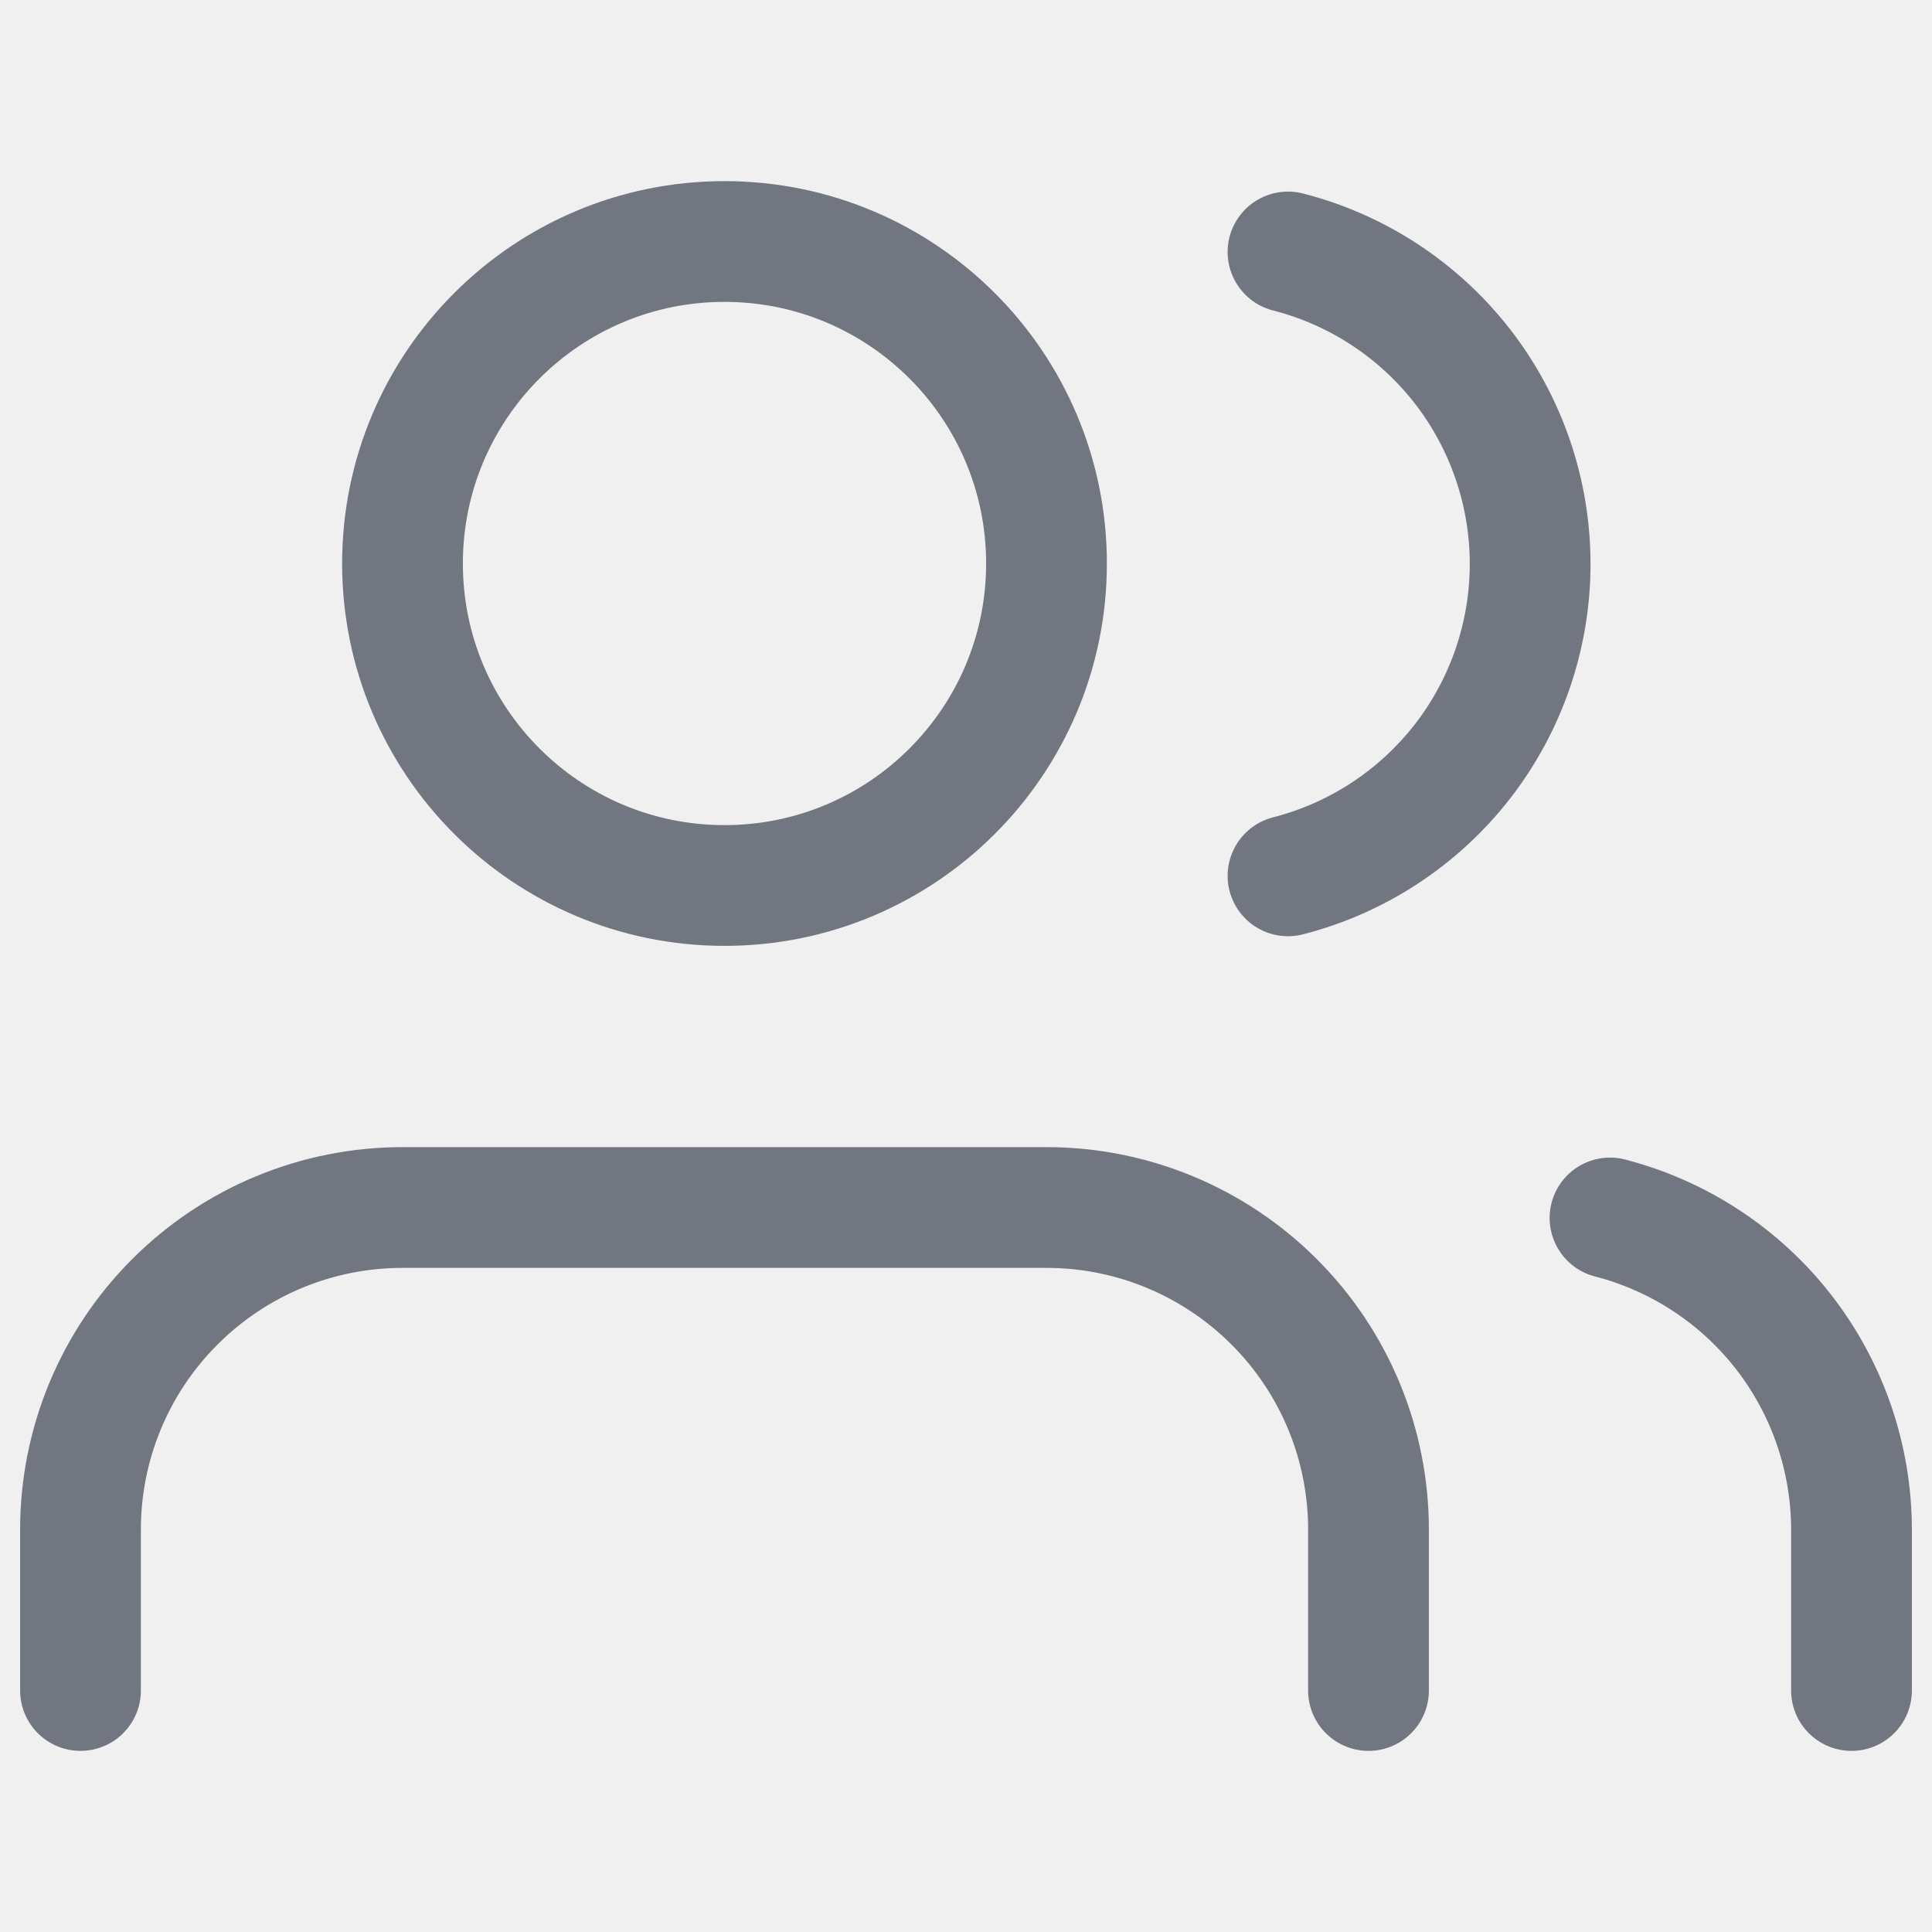
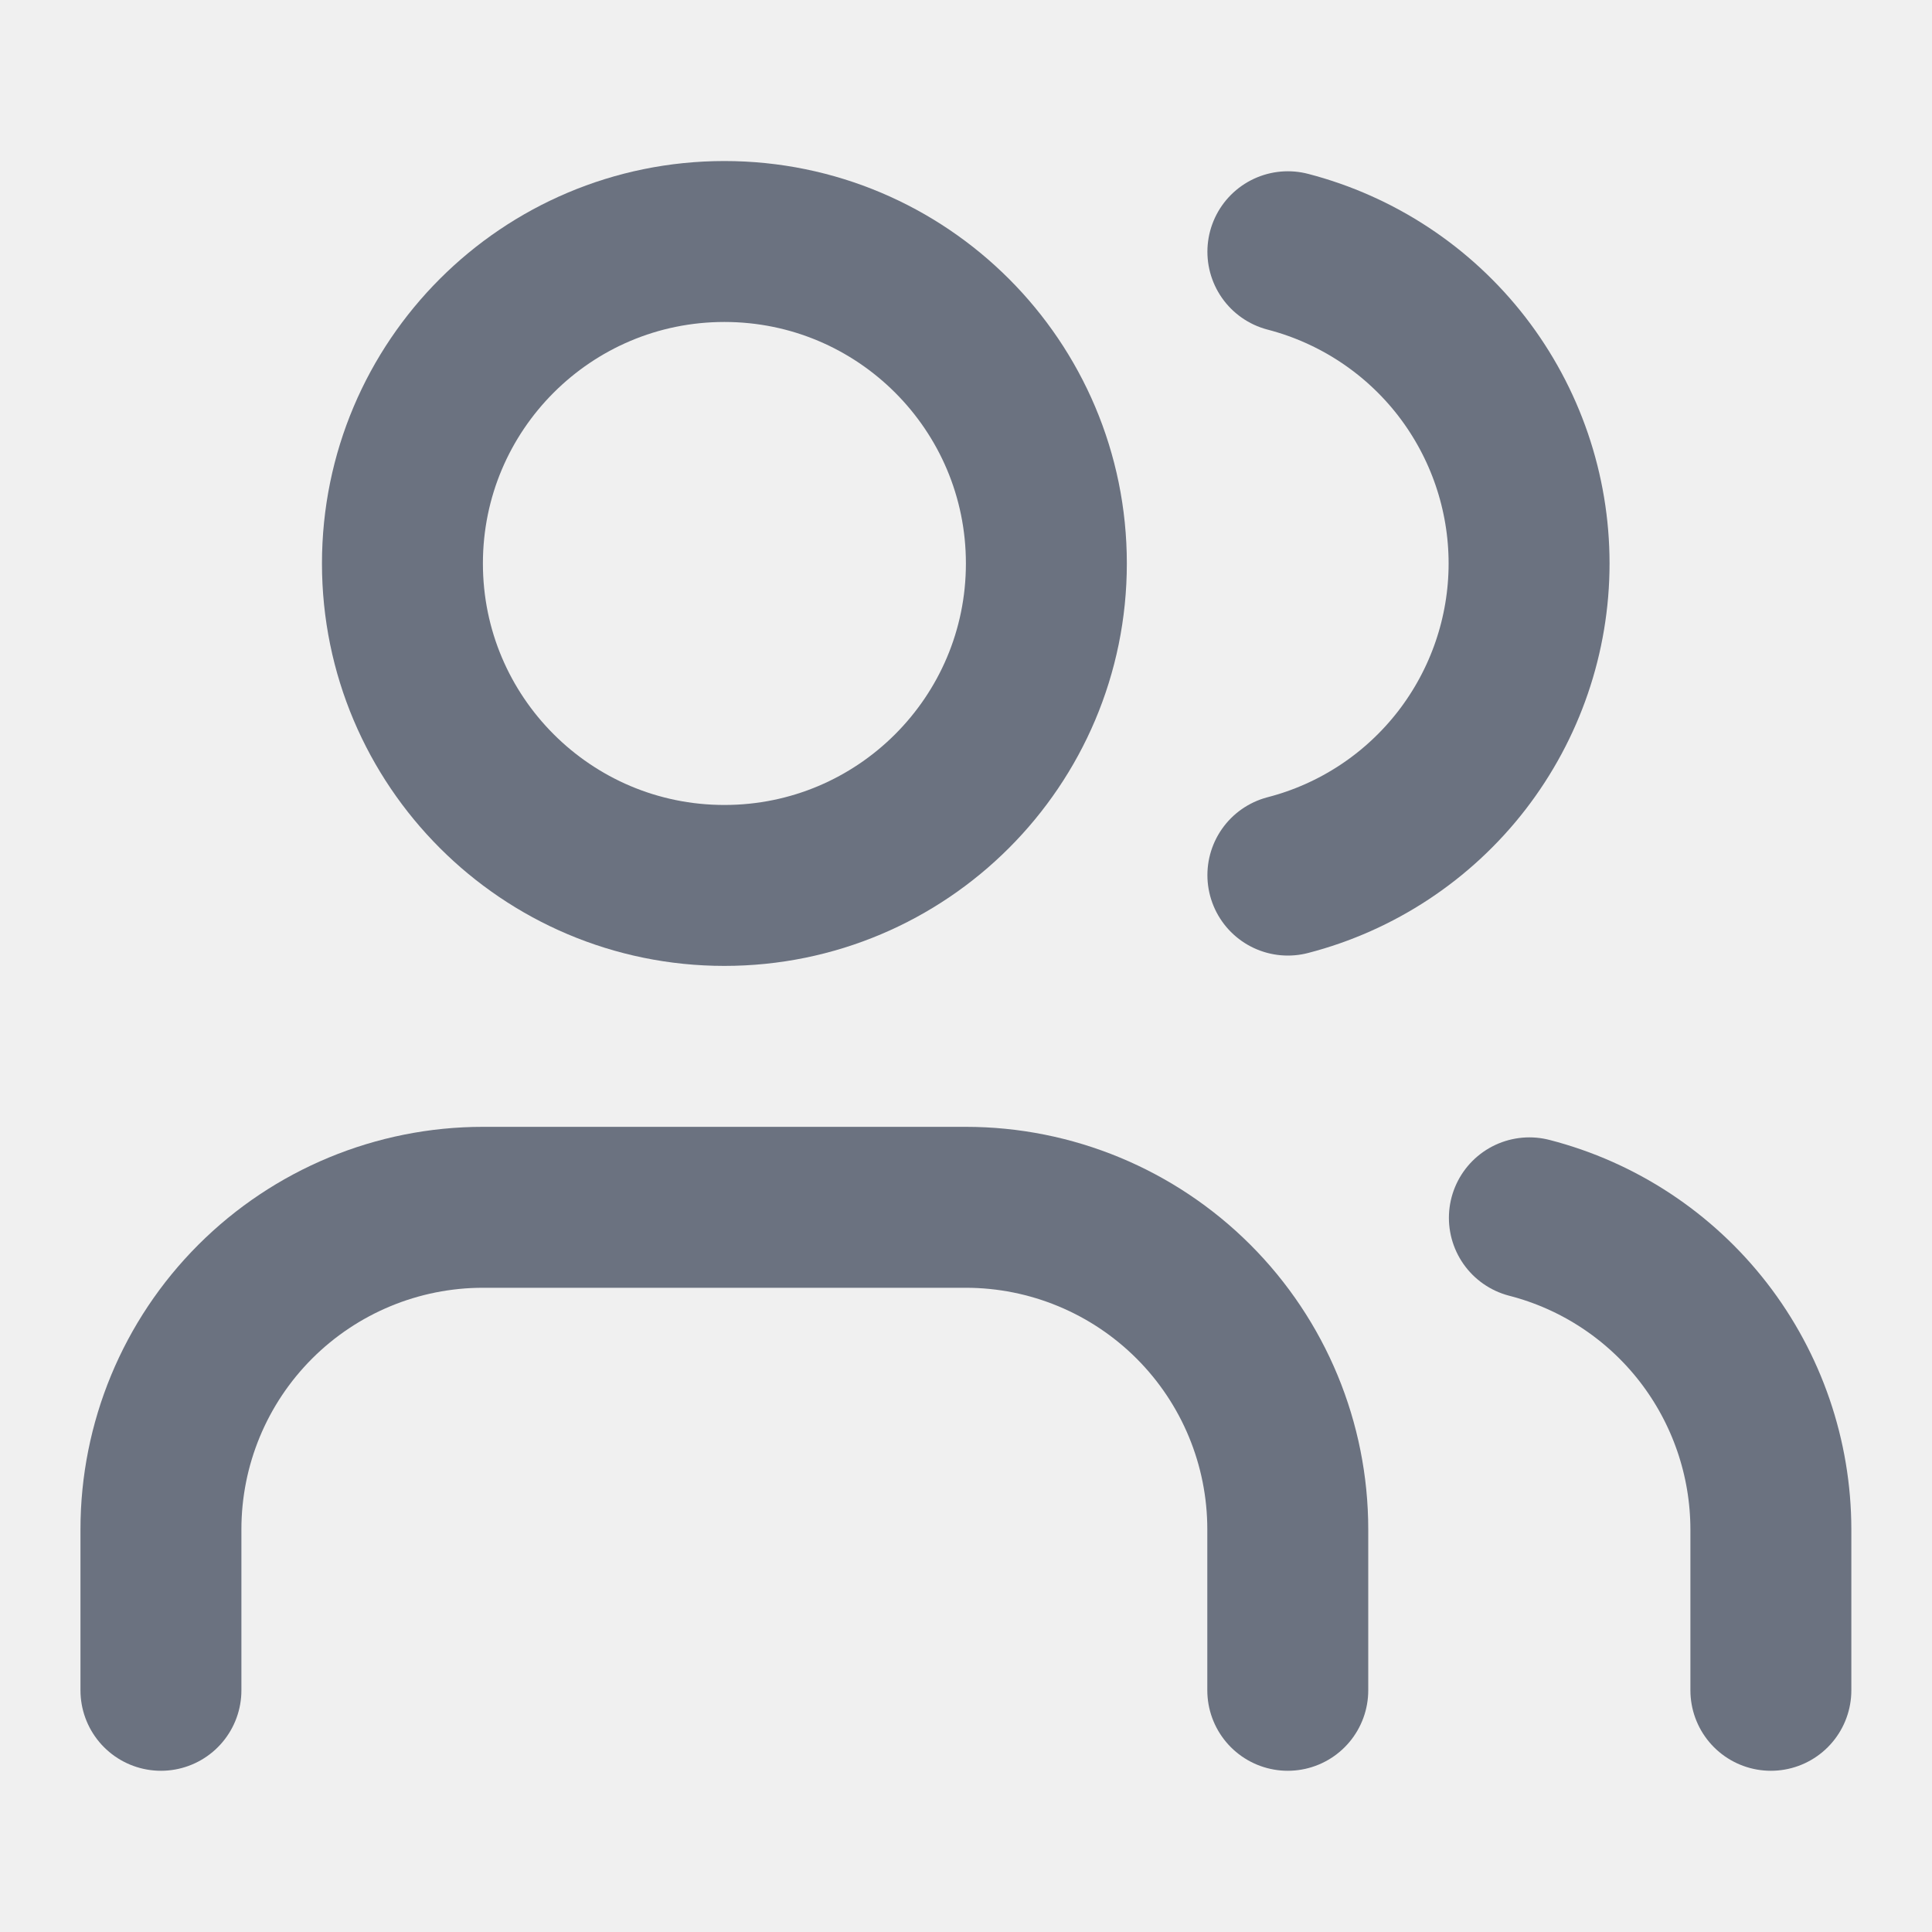
- <svg xmlns="http://www.w3.org/2000/svg" width="24" height="24" viewBox="0 0 24 24" fill="none">
-   <path d="M17 21V19C17 17.939 16.579 16.922 15.828 16.172C15.078 15.421 14.061 15 13 15H5C3.939 15 2.922 15.421 2.172 16.172C1.421 16.922 1 17.939 1 19V21M23 21V19C22.999 18.114 22.704 17.253 22.161 16.552C21.618 15.852 20.858 15.352 20 15.13M16 3.13C16.86 3.35 17.623 3.851 18.168 4.552C18.712 5.254 19.008 6.117 19.008 7.005C19.008 7.893 18.712 8.756 18.168 9.458C17.623 10.159 16.86 10.66 16 10.88M13 7C13 9.209 11.209 11 9 11C6.791 11 5 9.209 5 7C5 4.791 6.791 3 9 3C11.209 3 13 4.791 13 7Z" stroke="#717680" stroke-width="1.5" stroke-linecap="round" stroke-linejoin="round" />
+ <svg xmlns="http://www.w3.org/2000/svg" width="20" height="20" viewBox="0 0 20 20" fill="none">
+   <g clip-path="url(#clip0_499_16568)">
+     <path d="M13.331 17.498V15.832C13.331 14.947 12.98 14.1 12.355 13.475C11.73 12.85 10.882 12.498 9.998 12.498H4.999C4.115 12.498 3.267 12.85 2.642 13.475C2.017 14.1 1.666 14.947 1.666 15.832V17.498" stroke="#6B7280" stroke-width="1.666" stroke-linecap="round" stroke-linejoin="round" />
+     <path d="M13.332 2.606C14.047 2.792 14.68 3.209 15.132 3.793C15.583 4.377 15.829 5.094 15.829 5.833C15.829 6.571 15.583 7.288 15.132 7.872C14.68 8.456 14.047 8.874 13.332 9.059" stroke="#6B7280" stroke-width="1.666" stroke-linecap="round" stroke-linejoin="round" />
+     <path d="M18.332 17.498V15.831C18.331 15.093 18.085 14.376 17.633 13.792C17.18 13.208 16.547 12.791 15.832 12.607" stroke="#6B7280" stroke-width="1.666" stroke-linecap="round" stroke-linejoin="round" />
+     <path d="M7.499 9.166C9.34 9.166 10.832 7.673 10.832 5.833C10.832 3.992 9.34 2.5 7.499 2.5C5.658 2.5 4.166 3.992 4.166 5.833C4.166 7.673 5.658 9.166 7.499 9.166Z" stroke="#6B7280" stroke-width="1.666" stroke-linecap="round" stroke-linejoin="round" />
+   </g>
+   <defs>
+     <clipPath id="clip0_499_16568">
+       <rect width="19.998" height="19.998" fill="white" />
+     </clipPath>
+   </defs>
</svg>
